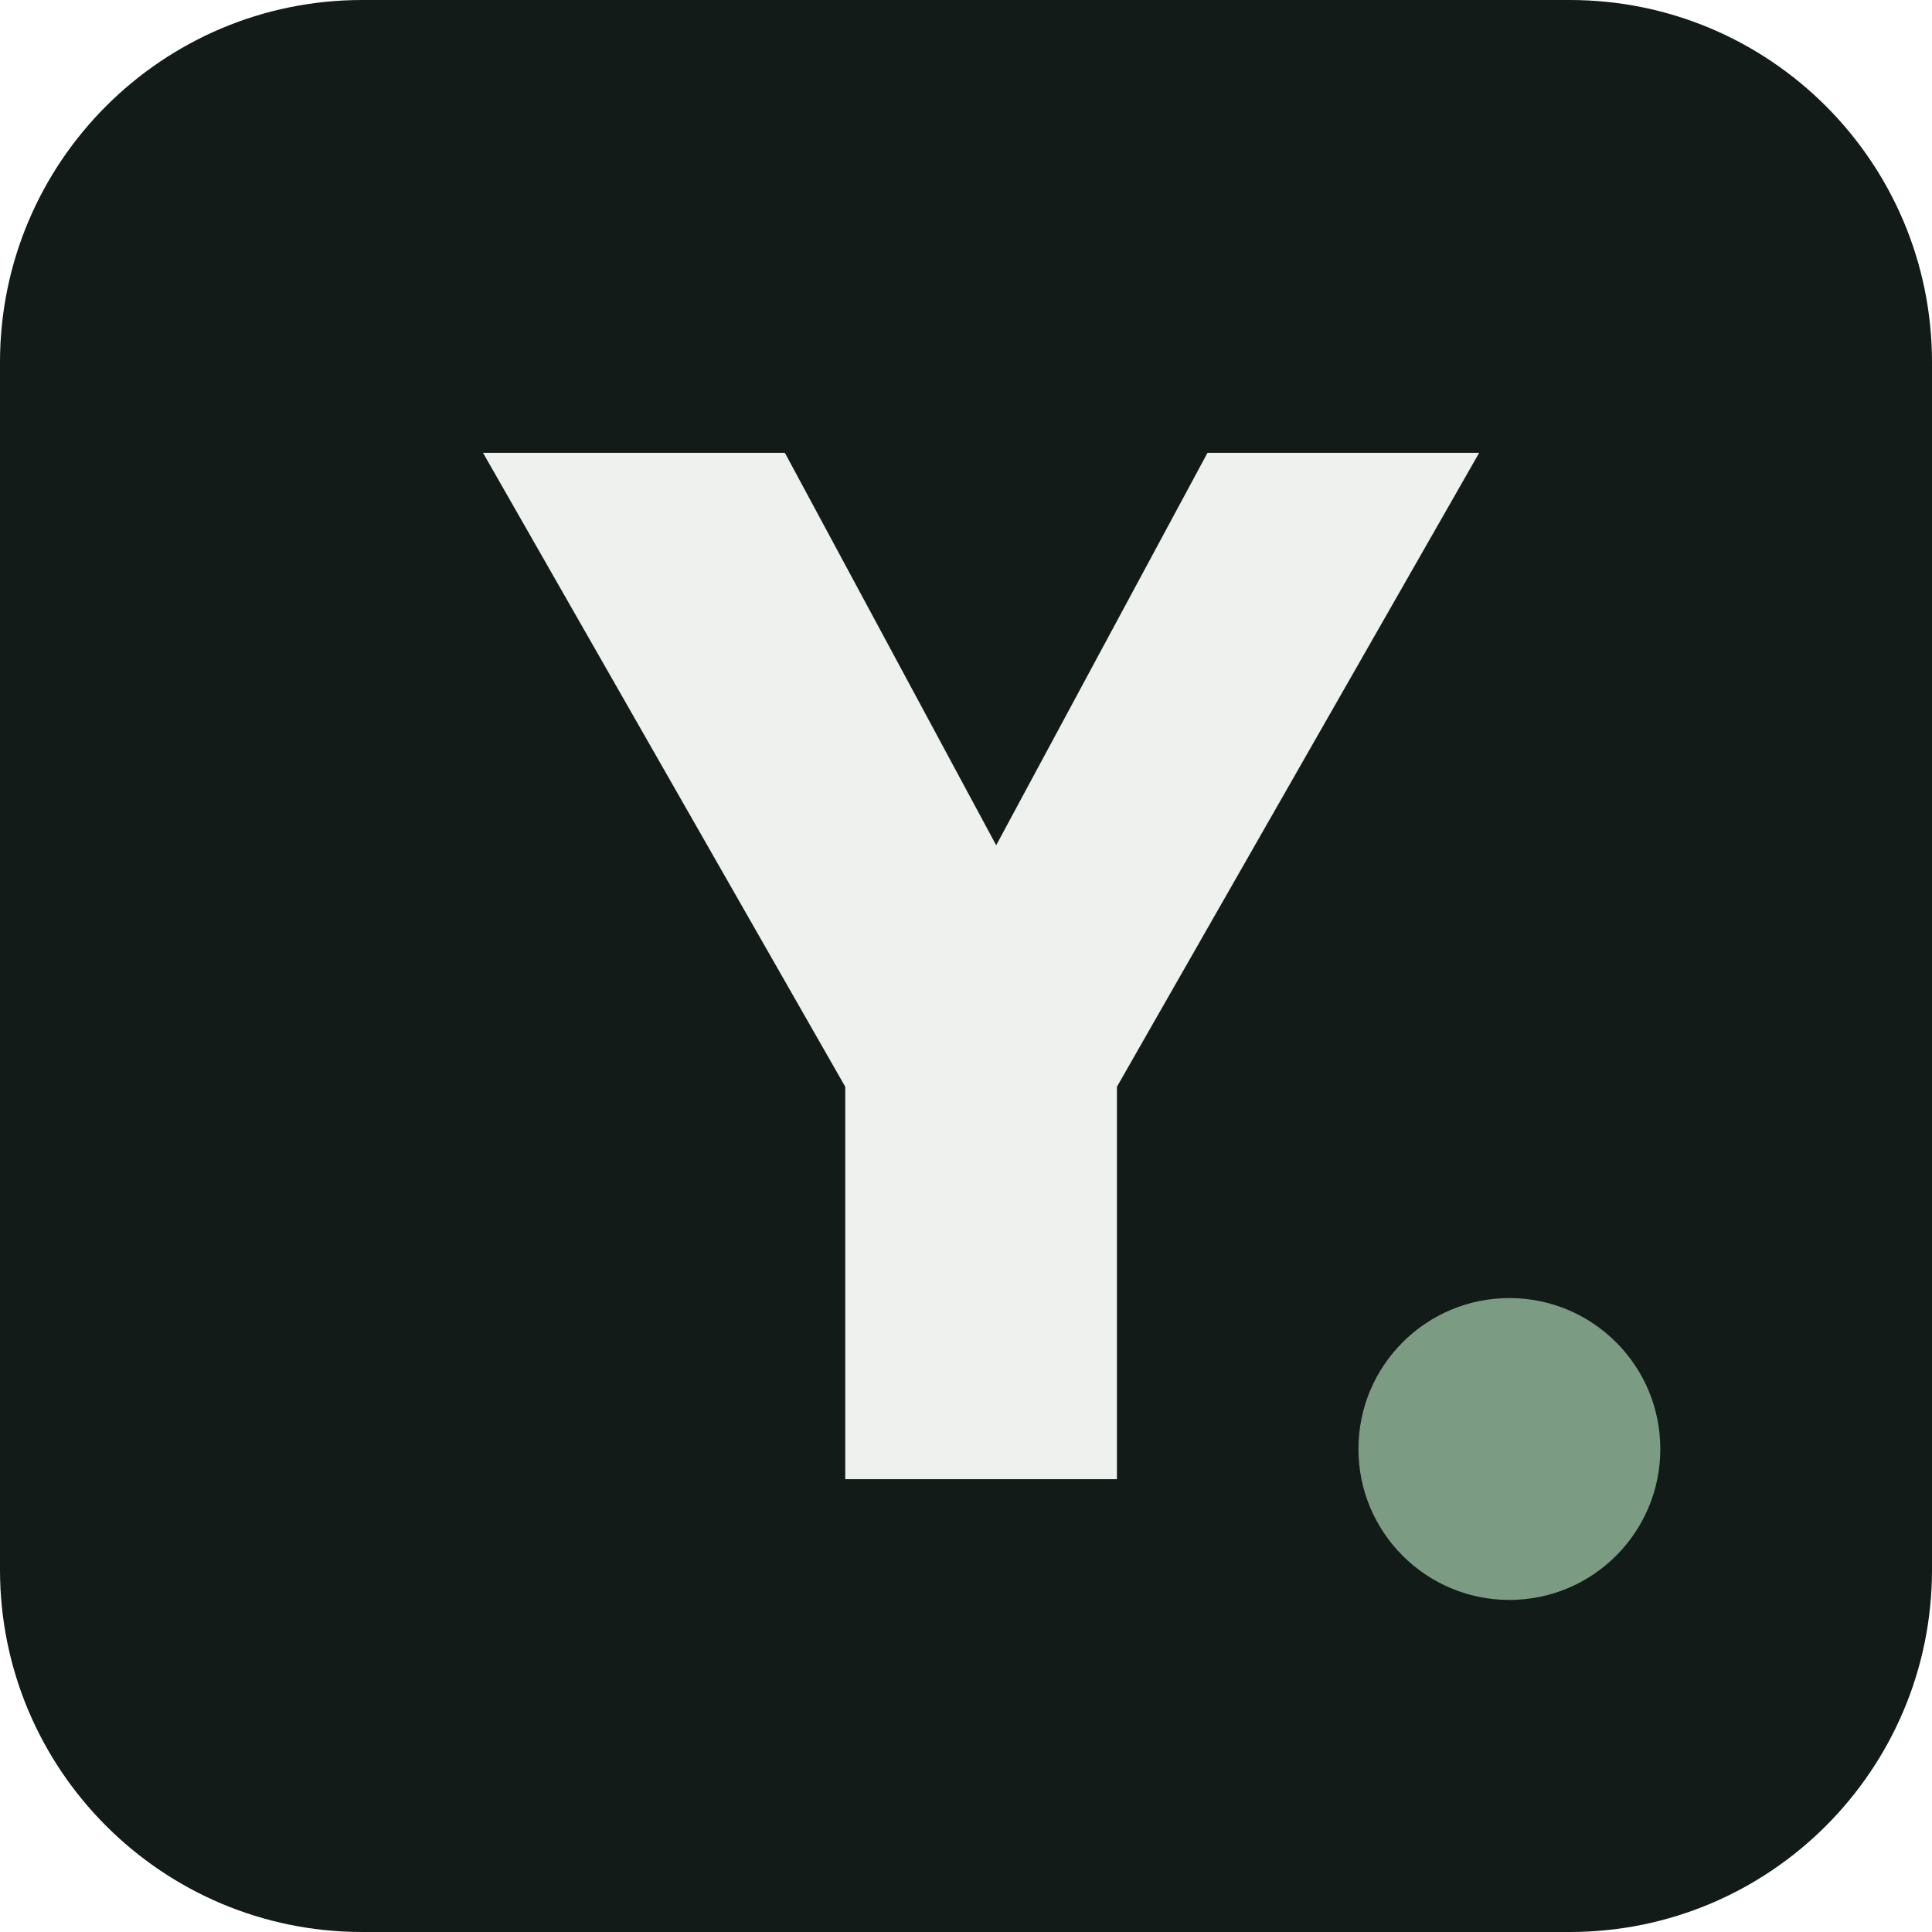
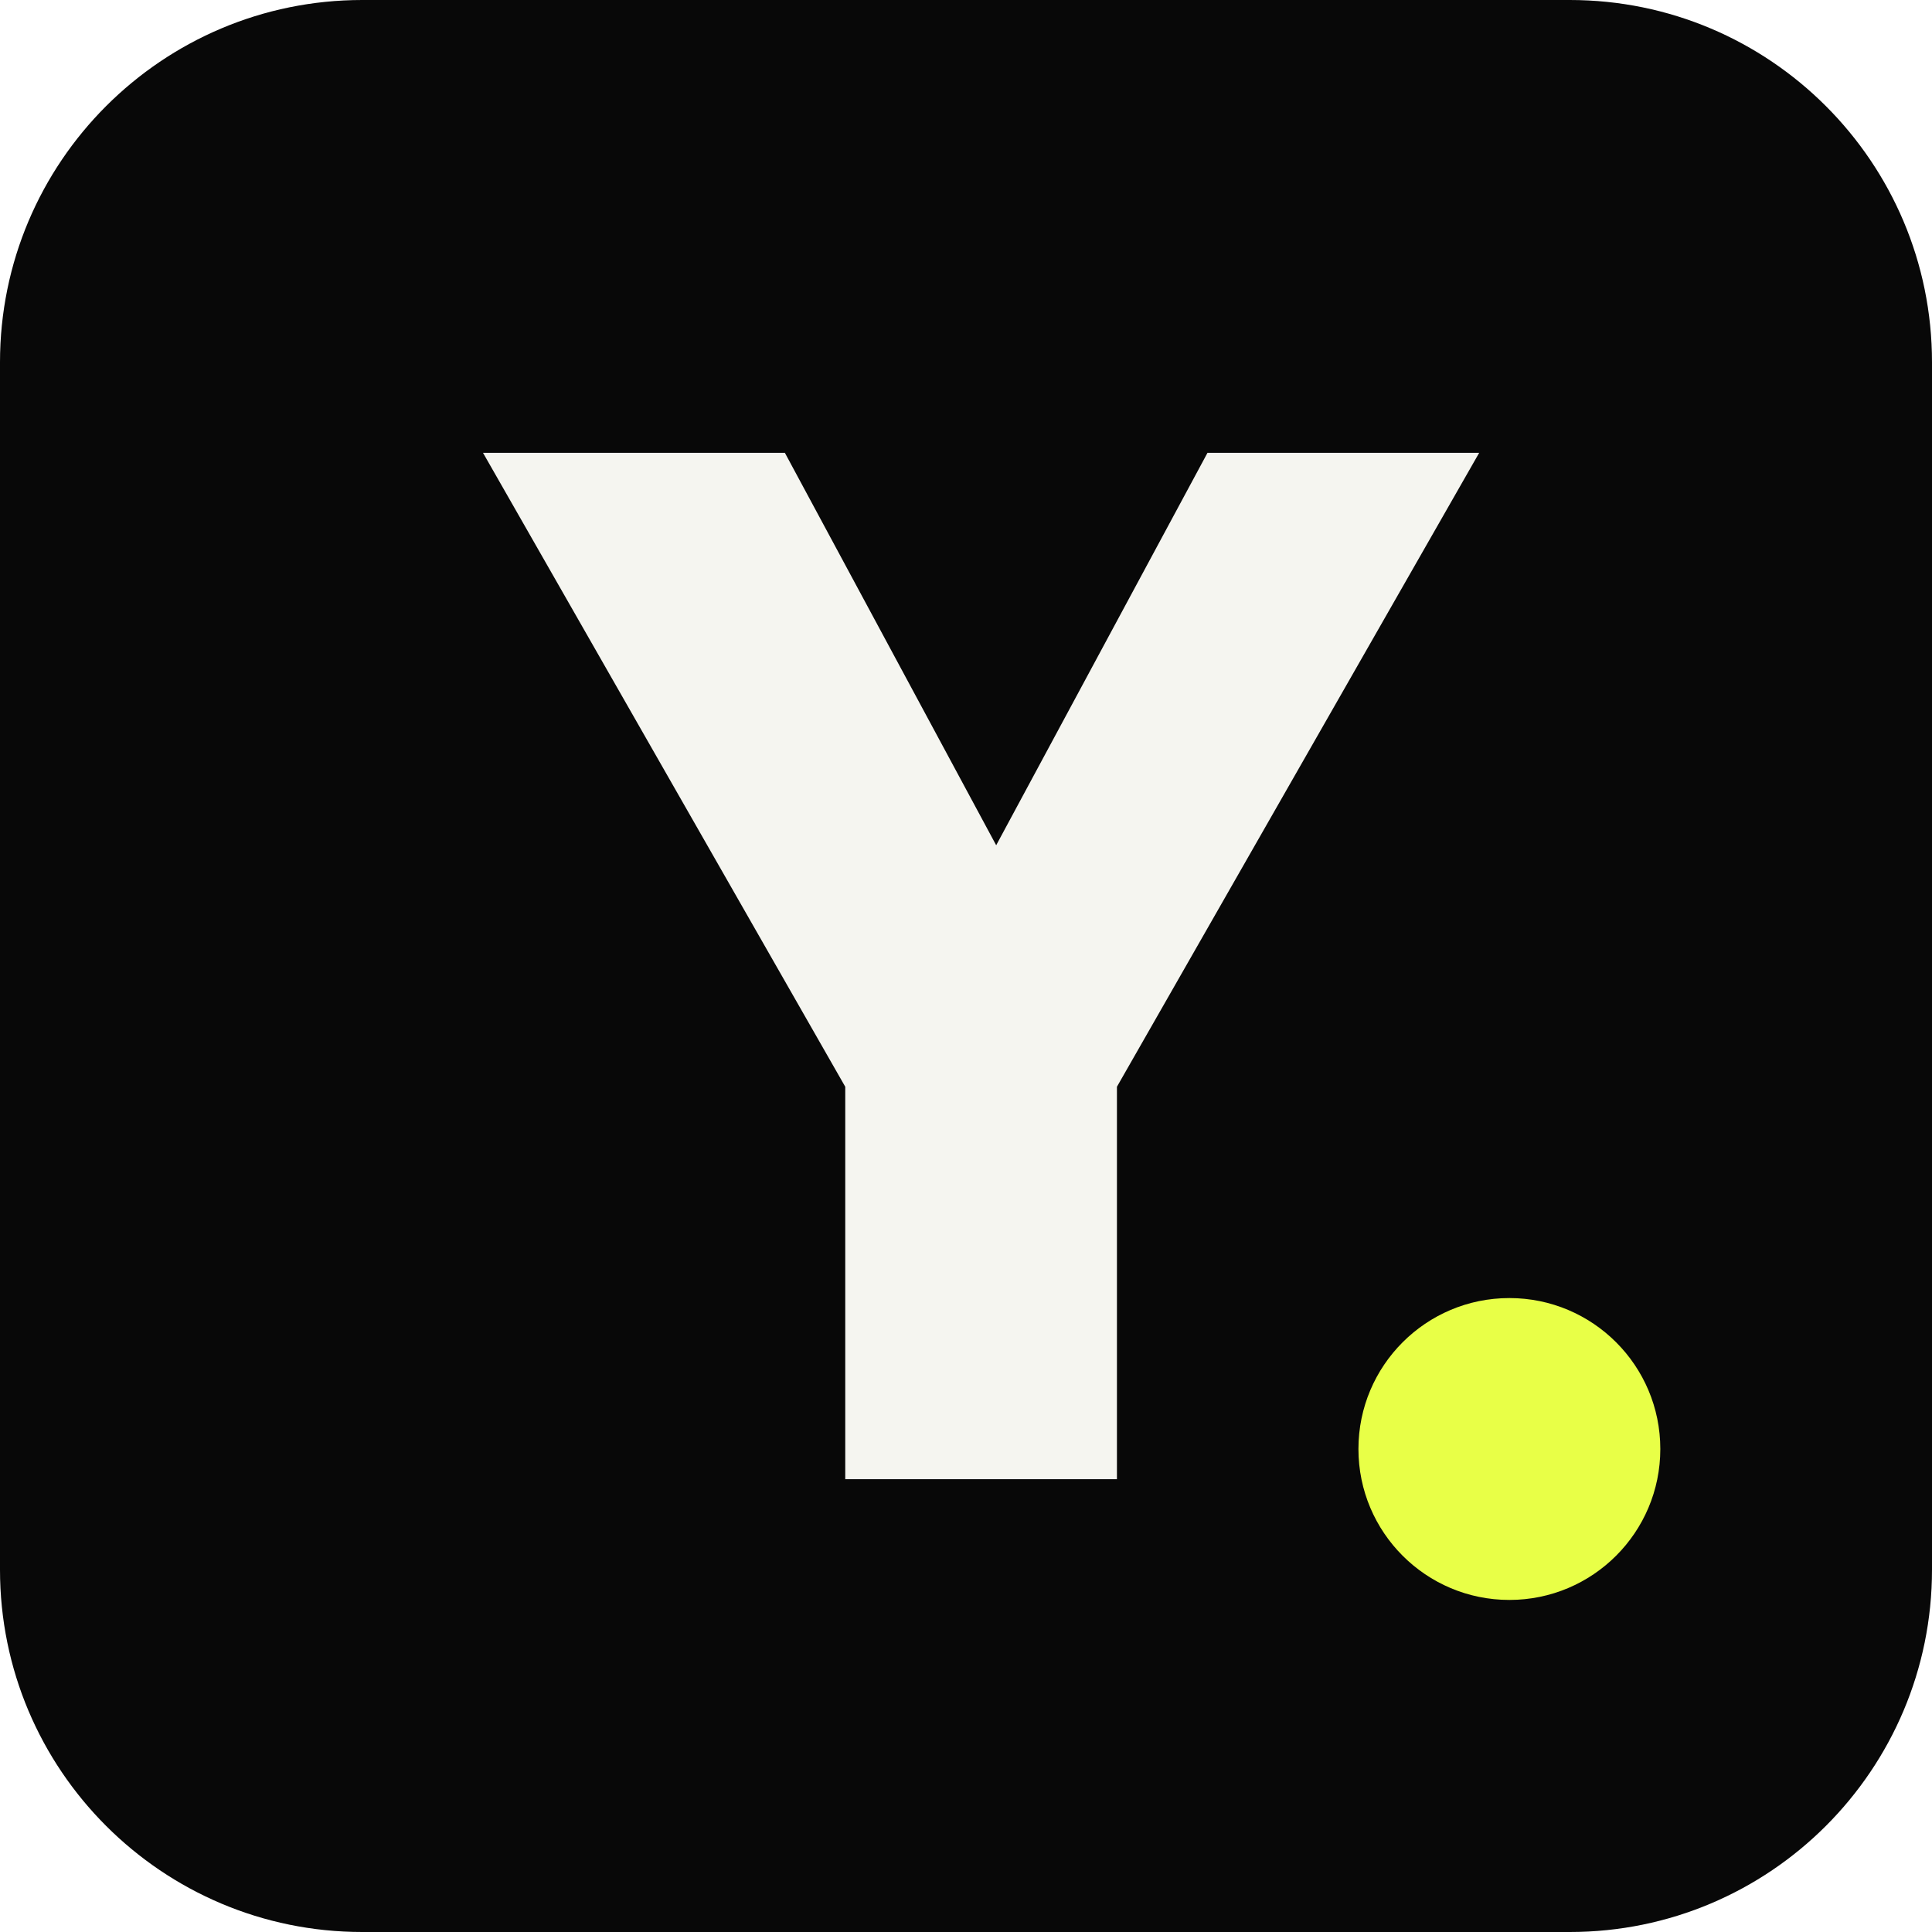
<svg xmlns="http://www.w3.org/2000/svg" viewBox="0 0 64 64">
-   <rect width="64" height="64" rx="12" fill="#121b17" />
-   <path d="M16 15h10l7 13 7-13h9L37 36v13H28V36z" fill="#eef1ee" />
-   <circle cx="50" cy="48" r="5" fill="#7b9b82" />
+   <rect width="64" height="64" rx="12" fill="#080808" />
+   <path d="M16 15h10l7 13 7-13h9L37 36v13H28V36z" fill="#f5f5f0" />
+   <circle cx="50" cy="48" r="5" fill="#e8ff47" />
</svg>
